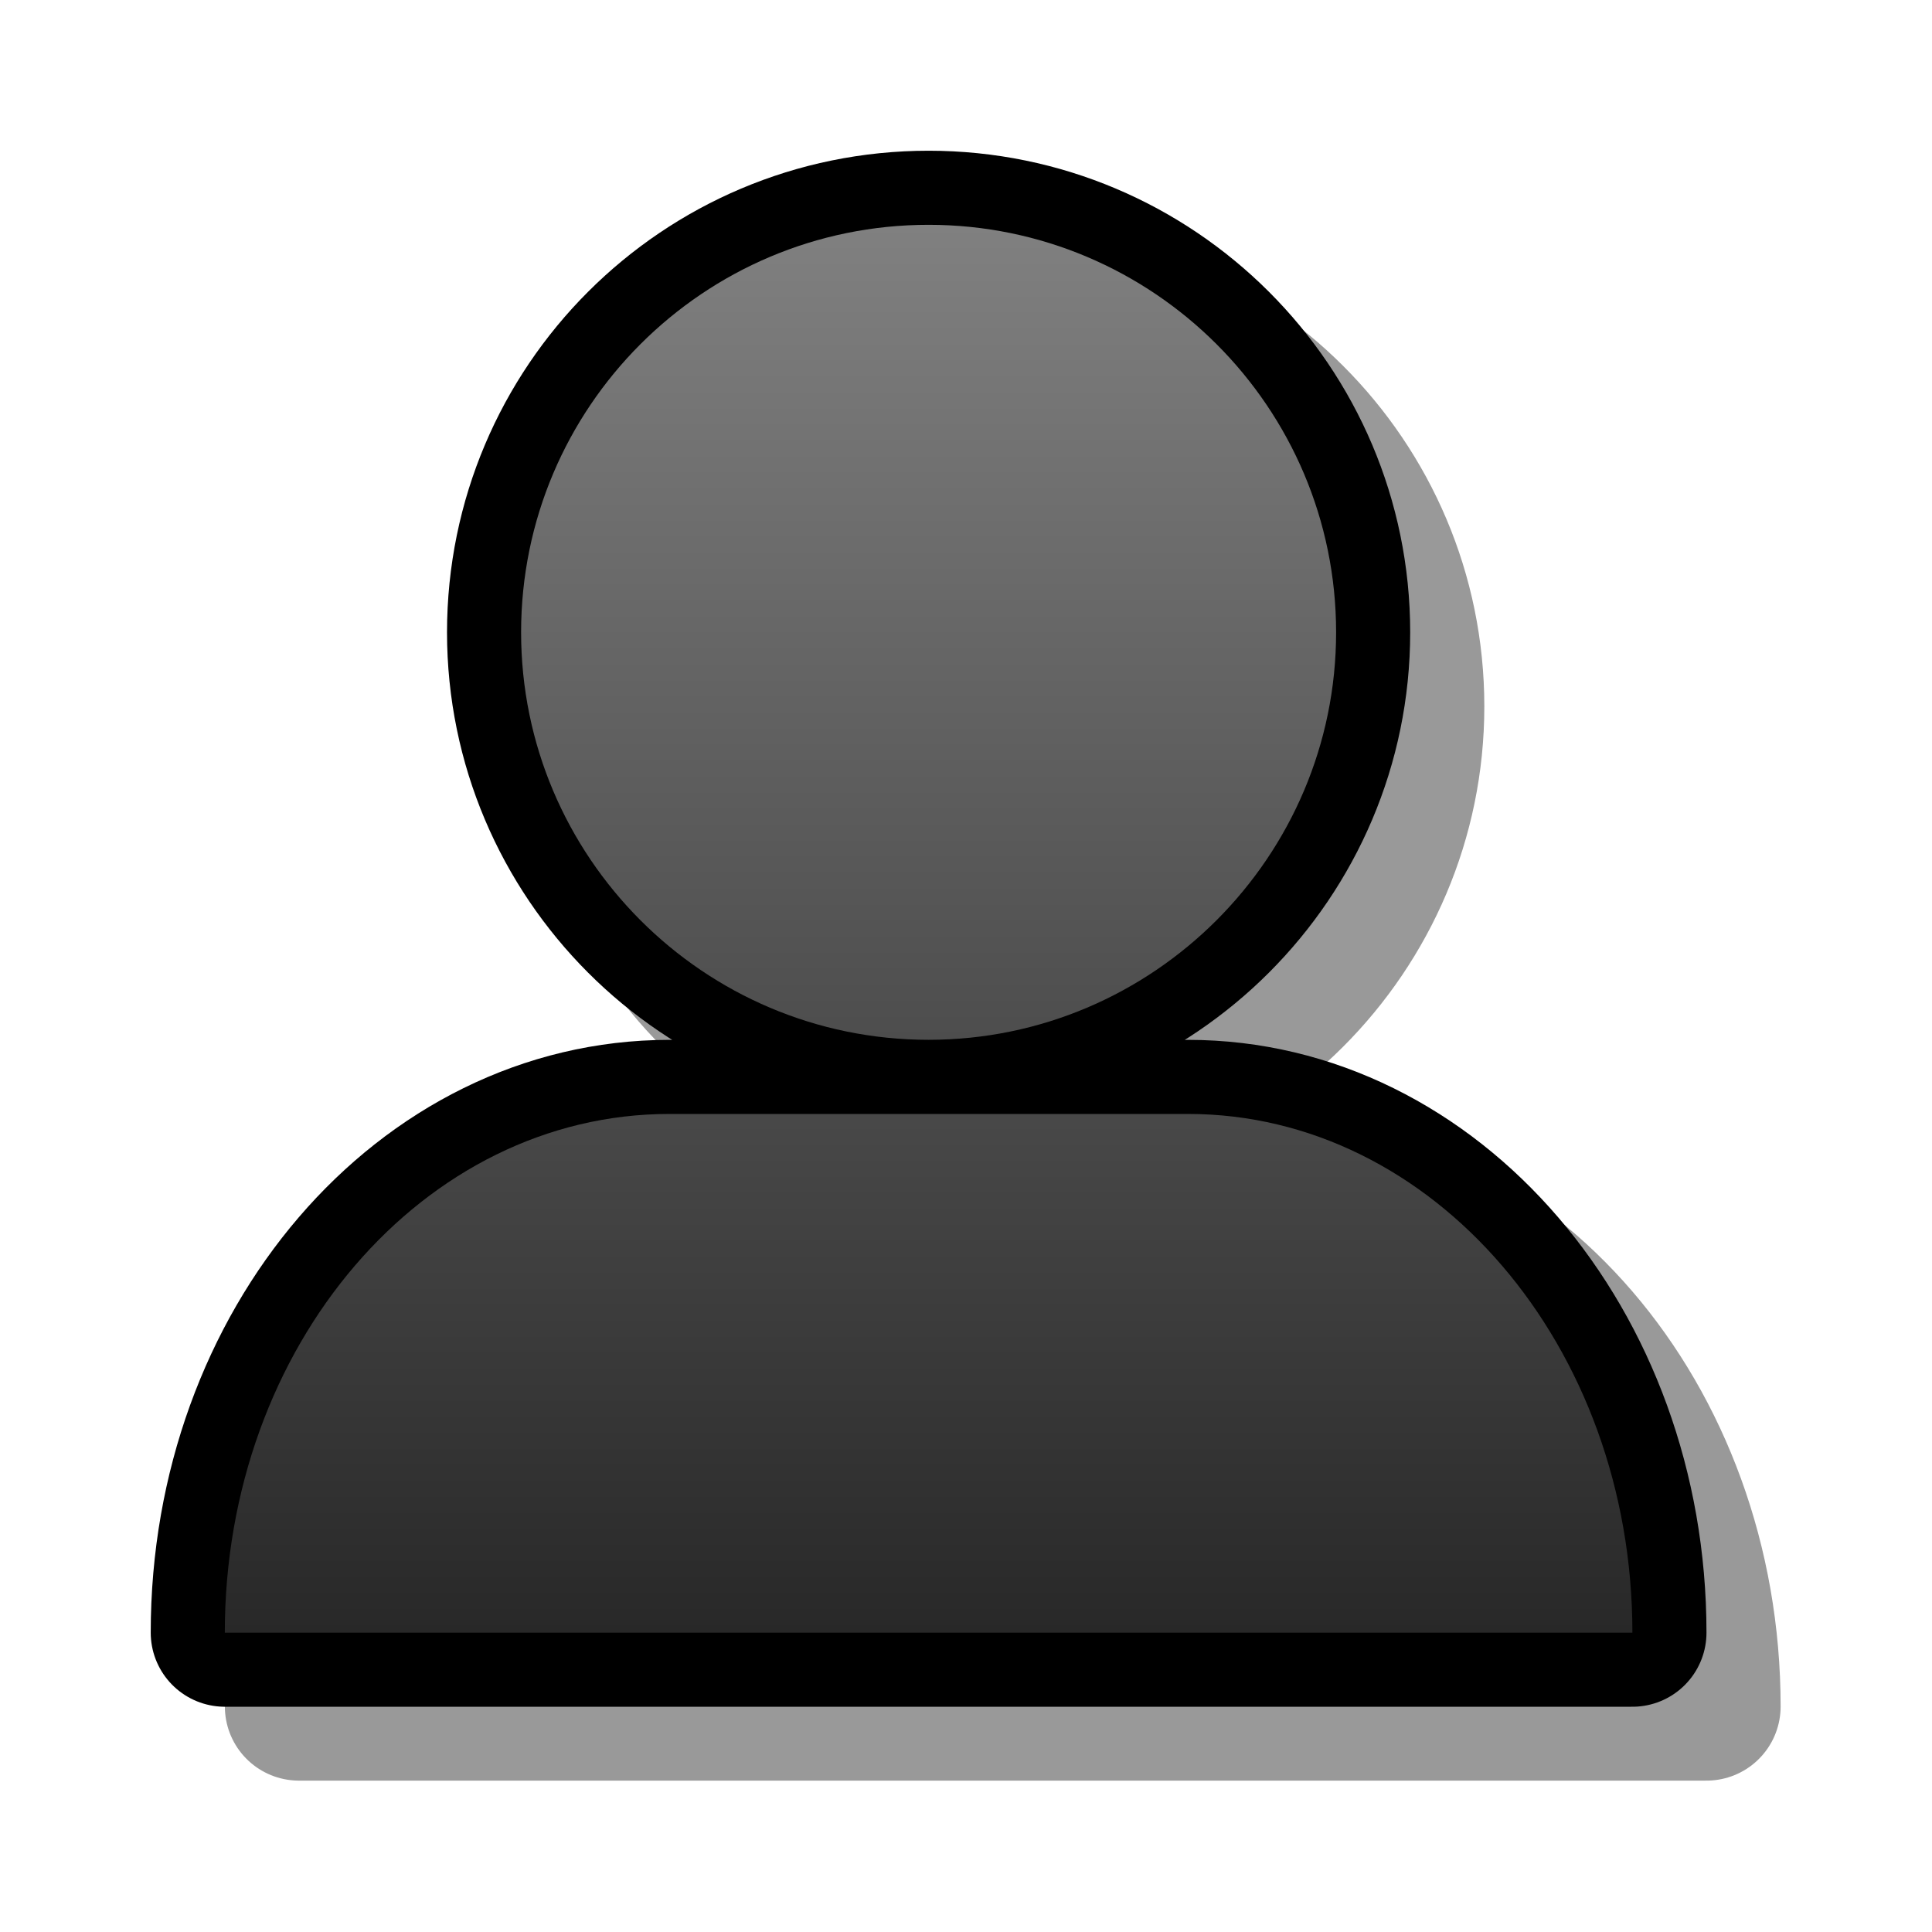
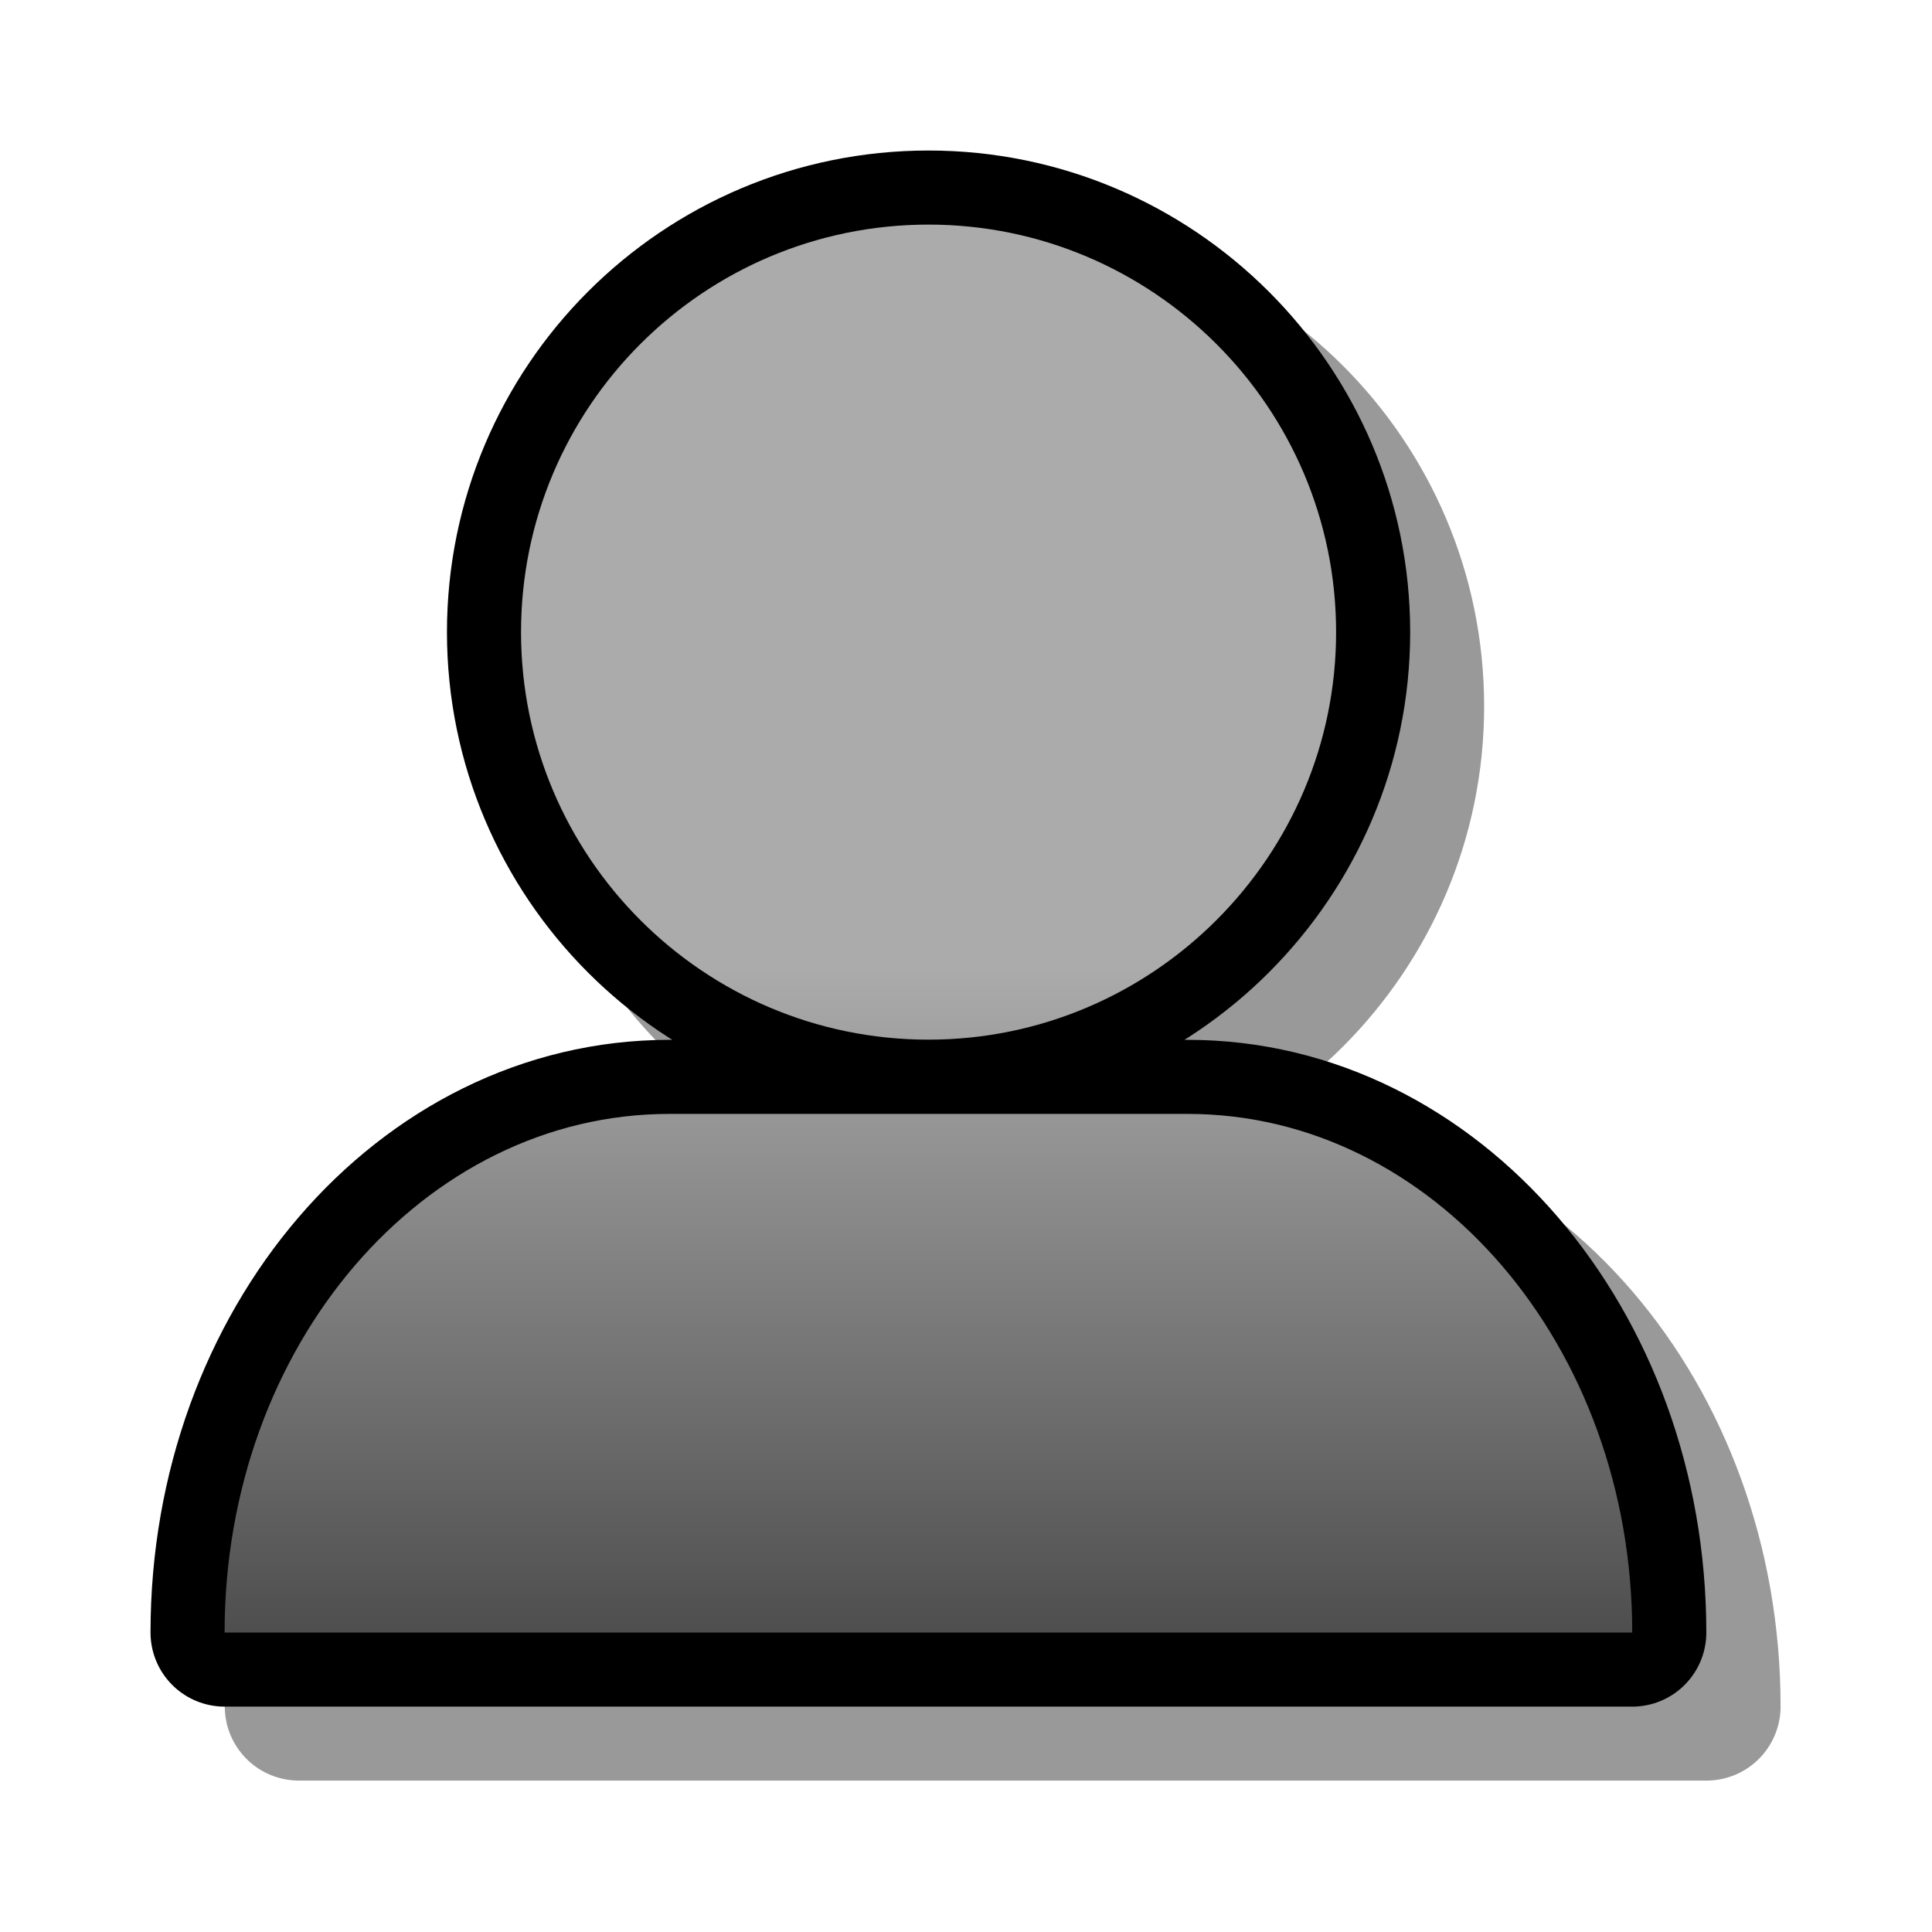
<svg xmlns="http://www.w3.org/2000/svg" version="1.1" width="64" height="64" color-interpolation="linearRGB">
  <g>
-     <path style="fill:none; stroke:#000000; stroke-opacity:0.4; stroke-width:5.636; stroke-linecap:round; stroke-linejoin:round" d="M43.26 40.45H23.54C14.18 40.45 6.63 49.25 6.63 60.17H60.17C60.17 49.25 52.58 40.45 43.26 40.45z            M33.4 6.63C24.84 6.63 17.9 13.56 17.9 22.13C17.9 30.67 24.84 37.63 33.4 37.63C41.94 37.63 48.9 30.67 48.9 22.13C48.9 13.56 41.94 6.63 33.4 6.63z" transform="matrix(0.8709,0,0,0.8709,4.129,4.129)" />
-     <path style="fill:none; stroke:#000000; stroke-width:5.636; stroke-linecap:round; stroke-linejoin:round" d="M40.45 37.63H20.72C11.37 37.63 3.81 46.44 3.81 57.36H57.35C57.35 46.44 49.76 37.63 40.45 37.63z            M30.58 3.81C22.02 3.81 15.08 10.75 15.08 19.31C15.08 27.85 22.02 34.81 30.58 34.81C39.12 34.81 46.08 27.85 46.08 19.31C46.08 10.75 39.12 3.81 30.58 3.81z" transform="matrix(0.8709,0,0,0.8709,4.129,4.129)" />
-     <linearGradient id="gradient0" gradientUnits="userSpaceOnUse" x1="181.35" y1="3.8" x2="181.35" y2="57.36">
-       <stop offset="0" stop-color="#808080" />
-       <stop offset="1" stop-color="#282828" />
+     <path style="fill:none; stroke:#000000; stroke-opacity:0.4; stroke-width:4.908; stroke-linecap:round; stroke-linejoin:round" d="M33.21 9.9C25.76 9.9 19.71 15.93 19.71 23.4C19.71 30.83 25.76 36.9 33.21 36.9C40.65 36.9 46.71 30.83 46.71 23.4C46.71 15.93 40.65 9.9 33.21 9.9V9.9V9.9z            M41.8 39.35C36.07 39.35 30.35 39.35 24.62 39.35C16.47 39.35 9.9 47.02 9.9 56.53C25.44 56.53 40.98 56.53 56.53 56.53C56.53 47.02 49.92 39.35 41.8 39.35V39.35V39.35z" />
+     <path style="fill:none; stroke:#000000; stroke-width:4.908; stroke-linecap:round; stroke-linejoin:round" d="M30.76 7.44C23.3 7.44 17.26 13.49 17.26 20.94C17.26 28.38 23.3 34.44 30.76 34.44C38.19 34.44 44.26 28.38 44.26 20.94C44.26 13.49 38.19 7.44 30.76 7.44V7.44V7.44z            M39.35 36.9C33.62 36.9 27.9 36.9 22.17 36.9C14.03 36.9 7.44 44.57 7.44 54.08C22.98 54.08 38.53 54.08 54.07 54.08C54.07 44.57 47.46 36.9 39.35 36.9V36.9V36.9z" />
+     <linearGradient id="gradient0" gradientUnits="userSpaceOnUse" x1="94" y1="32.08" x2="94" y2="59.8">
+       <stop offset="0" stop-color="#ababab" />
+       <stop offset="1" stop-color="#363636" />
    </linearGradient>
-     <path style="fill:url(#gradient0)" d="M40.45 37.63H20.72C11.37 37.63 3.81 46.44 3.81 57.36H57.35C57.35 46.44 49.76 37.63 40.45 37.63z            M30.58 3.81C22.02 3.81 15.08 10.75 15.08 19.31C15.08 27.85 22.02 34.81 30.58 34.81C39.12 34.81 46.08 27.85 46.08 19.31C46.08 10.75 39.12 3.81 30.58 3.81z" transform="matrix(0.8709,0,0,0.8709,4.129,4.129)" />
+     <path style="fill:url(#gradient0)" d="M30.76 7.44C23.3 7.44 17.26 13.49 17.26 20.94C17.26 28.38 23.3 34.44 30.76 34.44C38.19 34.44 44.26 28.38 44.26 20.94C44.26 13.49 38.19 7.44 30.76 7.44V7.44V7.44z            M39.35 36.9C33.62 36.9 27.9 36.9 22.17 36.9C14.03 36.9 7.44 44.57 7.44 54.08C22.98 54.08 38.53 54.08 54.07 54.08C54.07 44.57 47.46 36.9 39.35 36.9V36.9V36.9z" />
  </g>
</svg>
